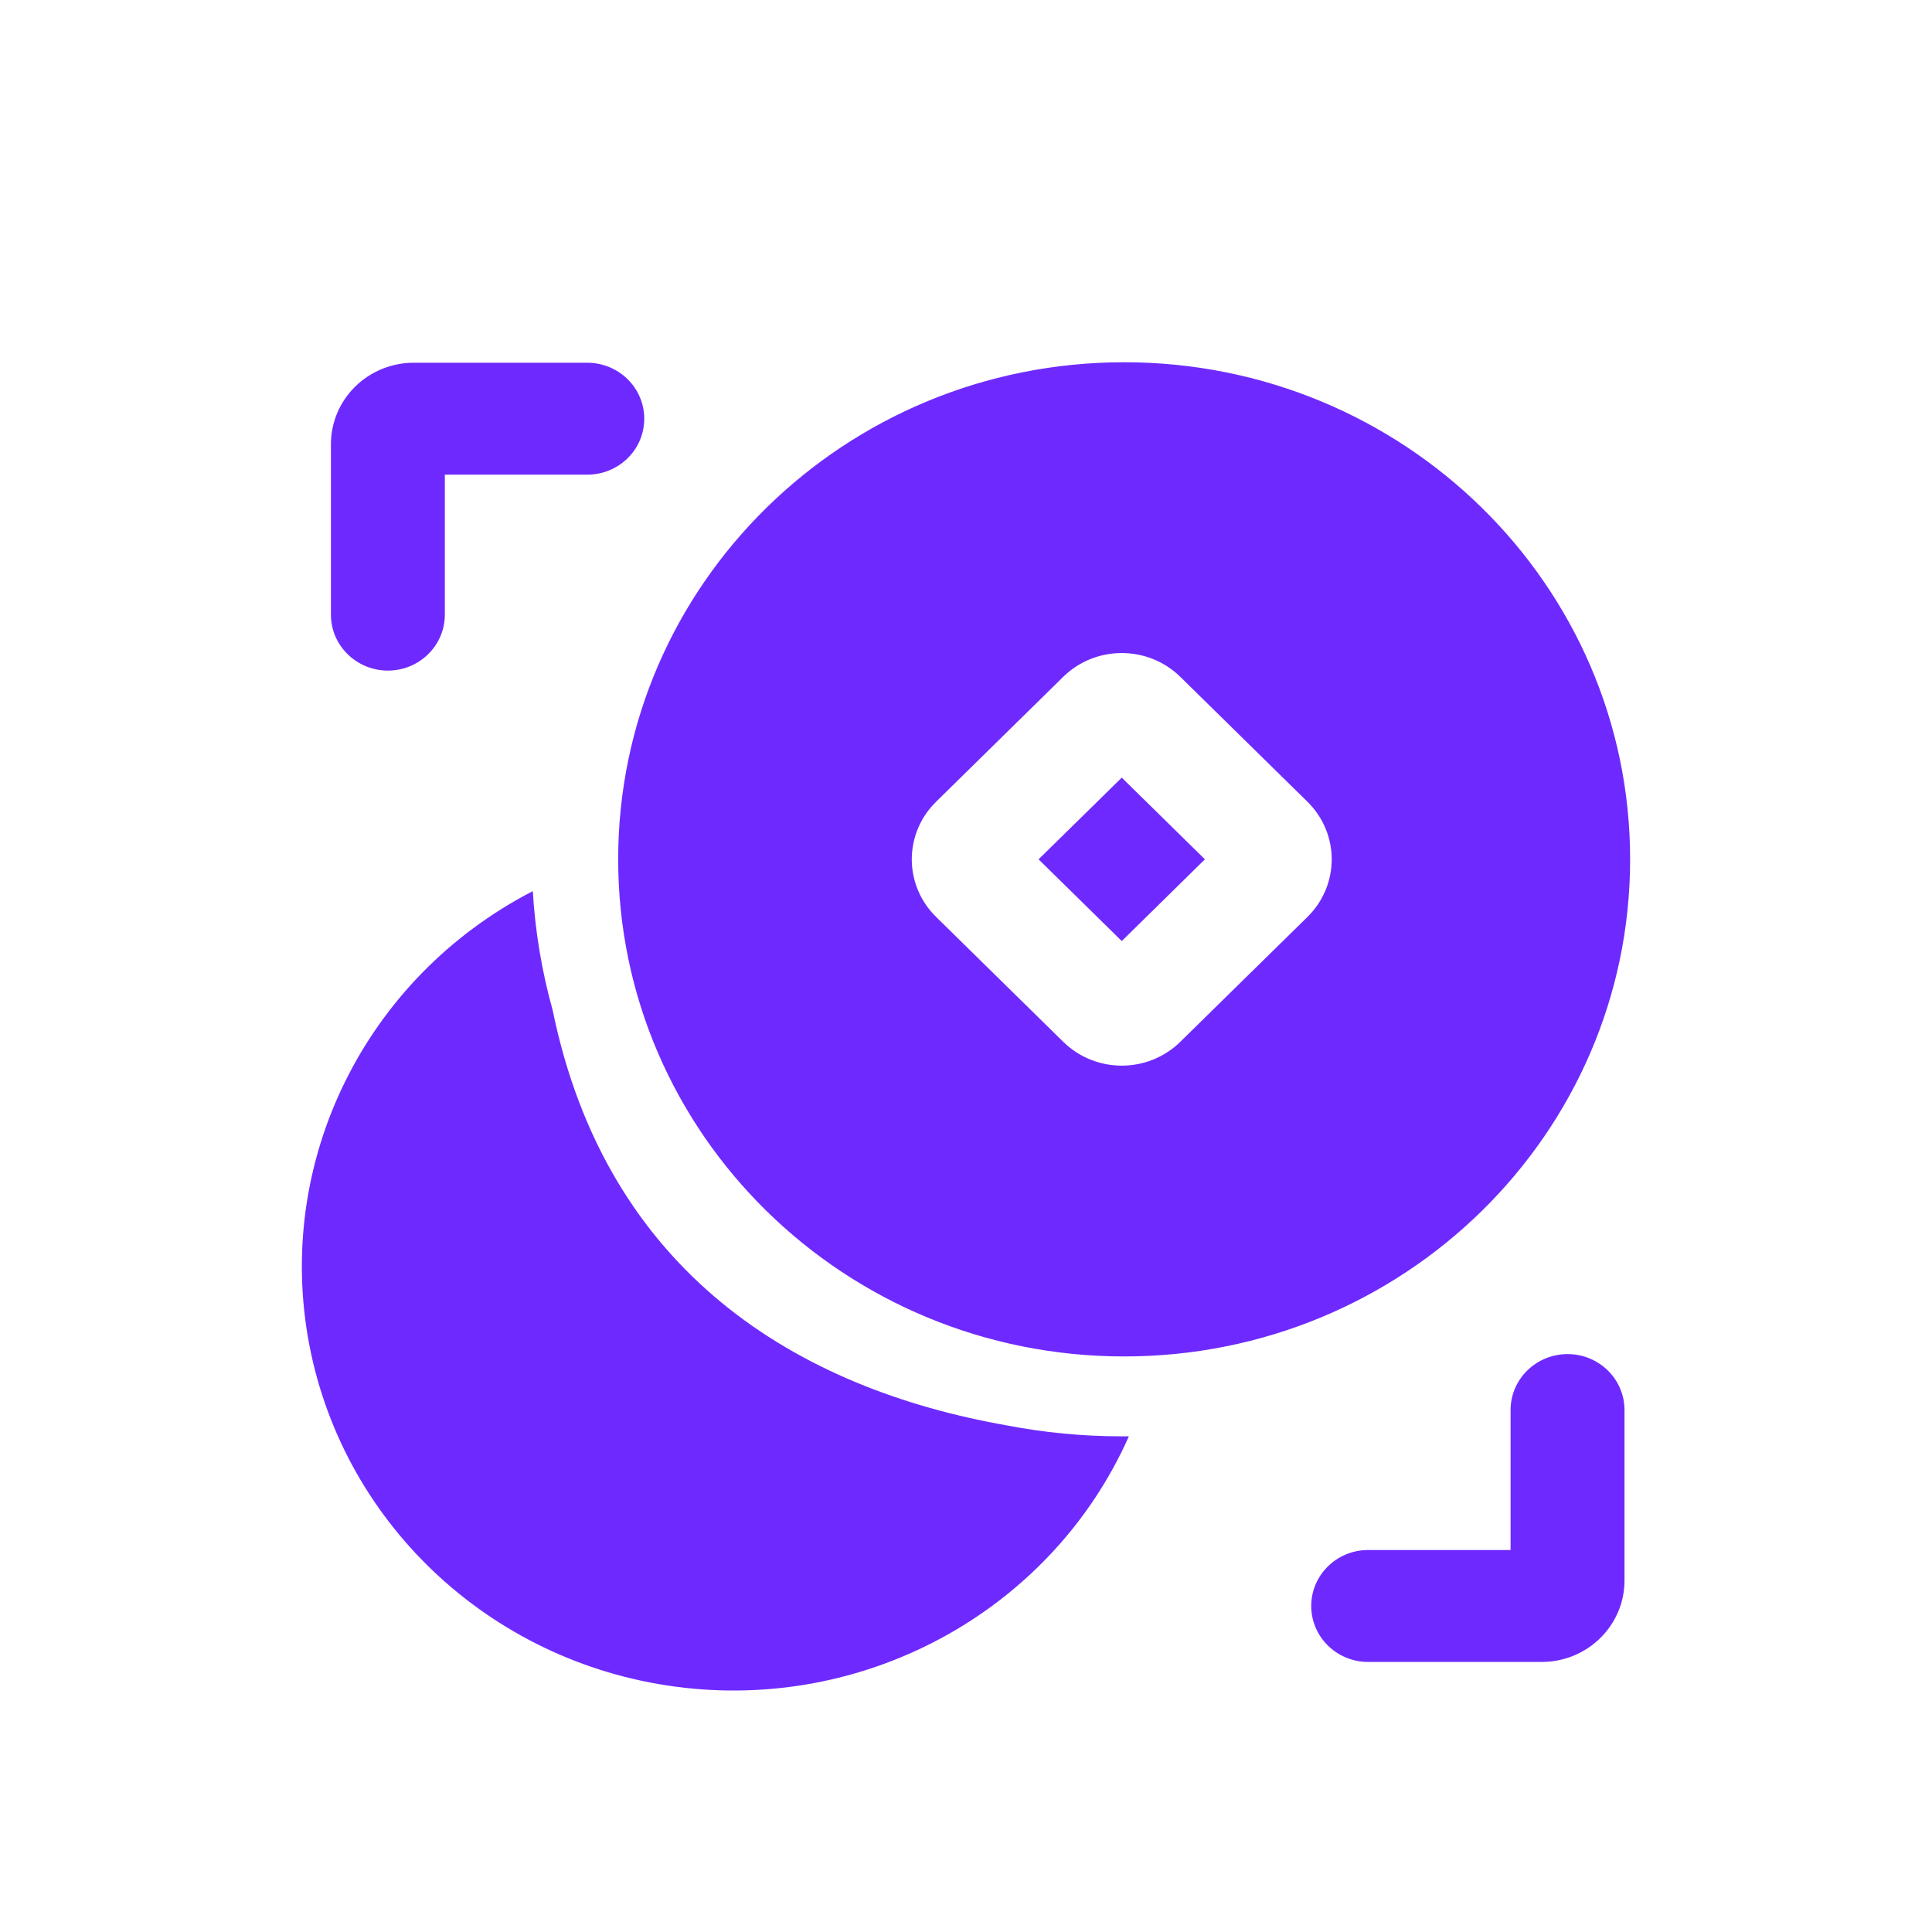
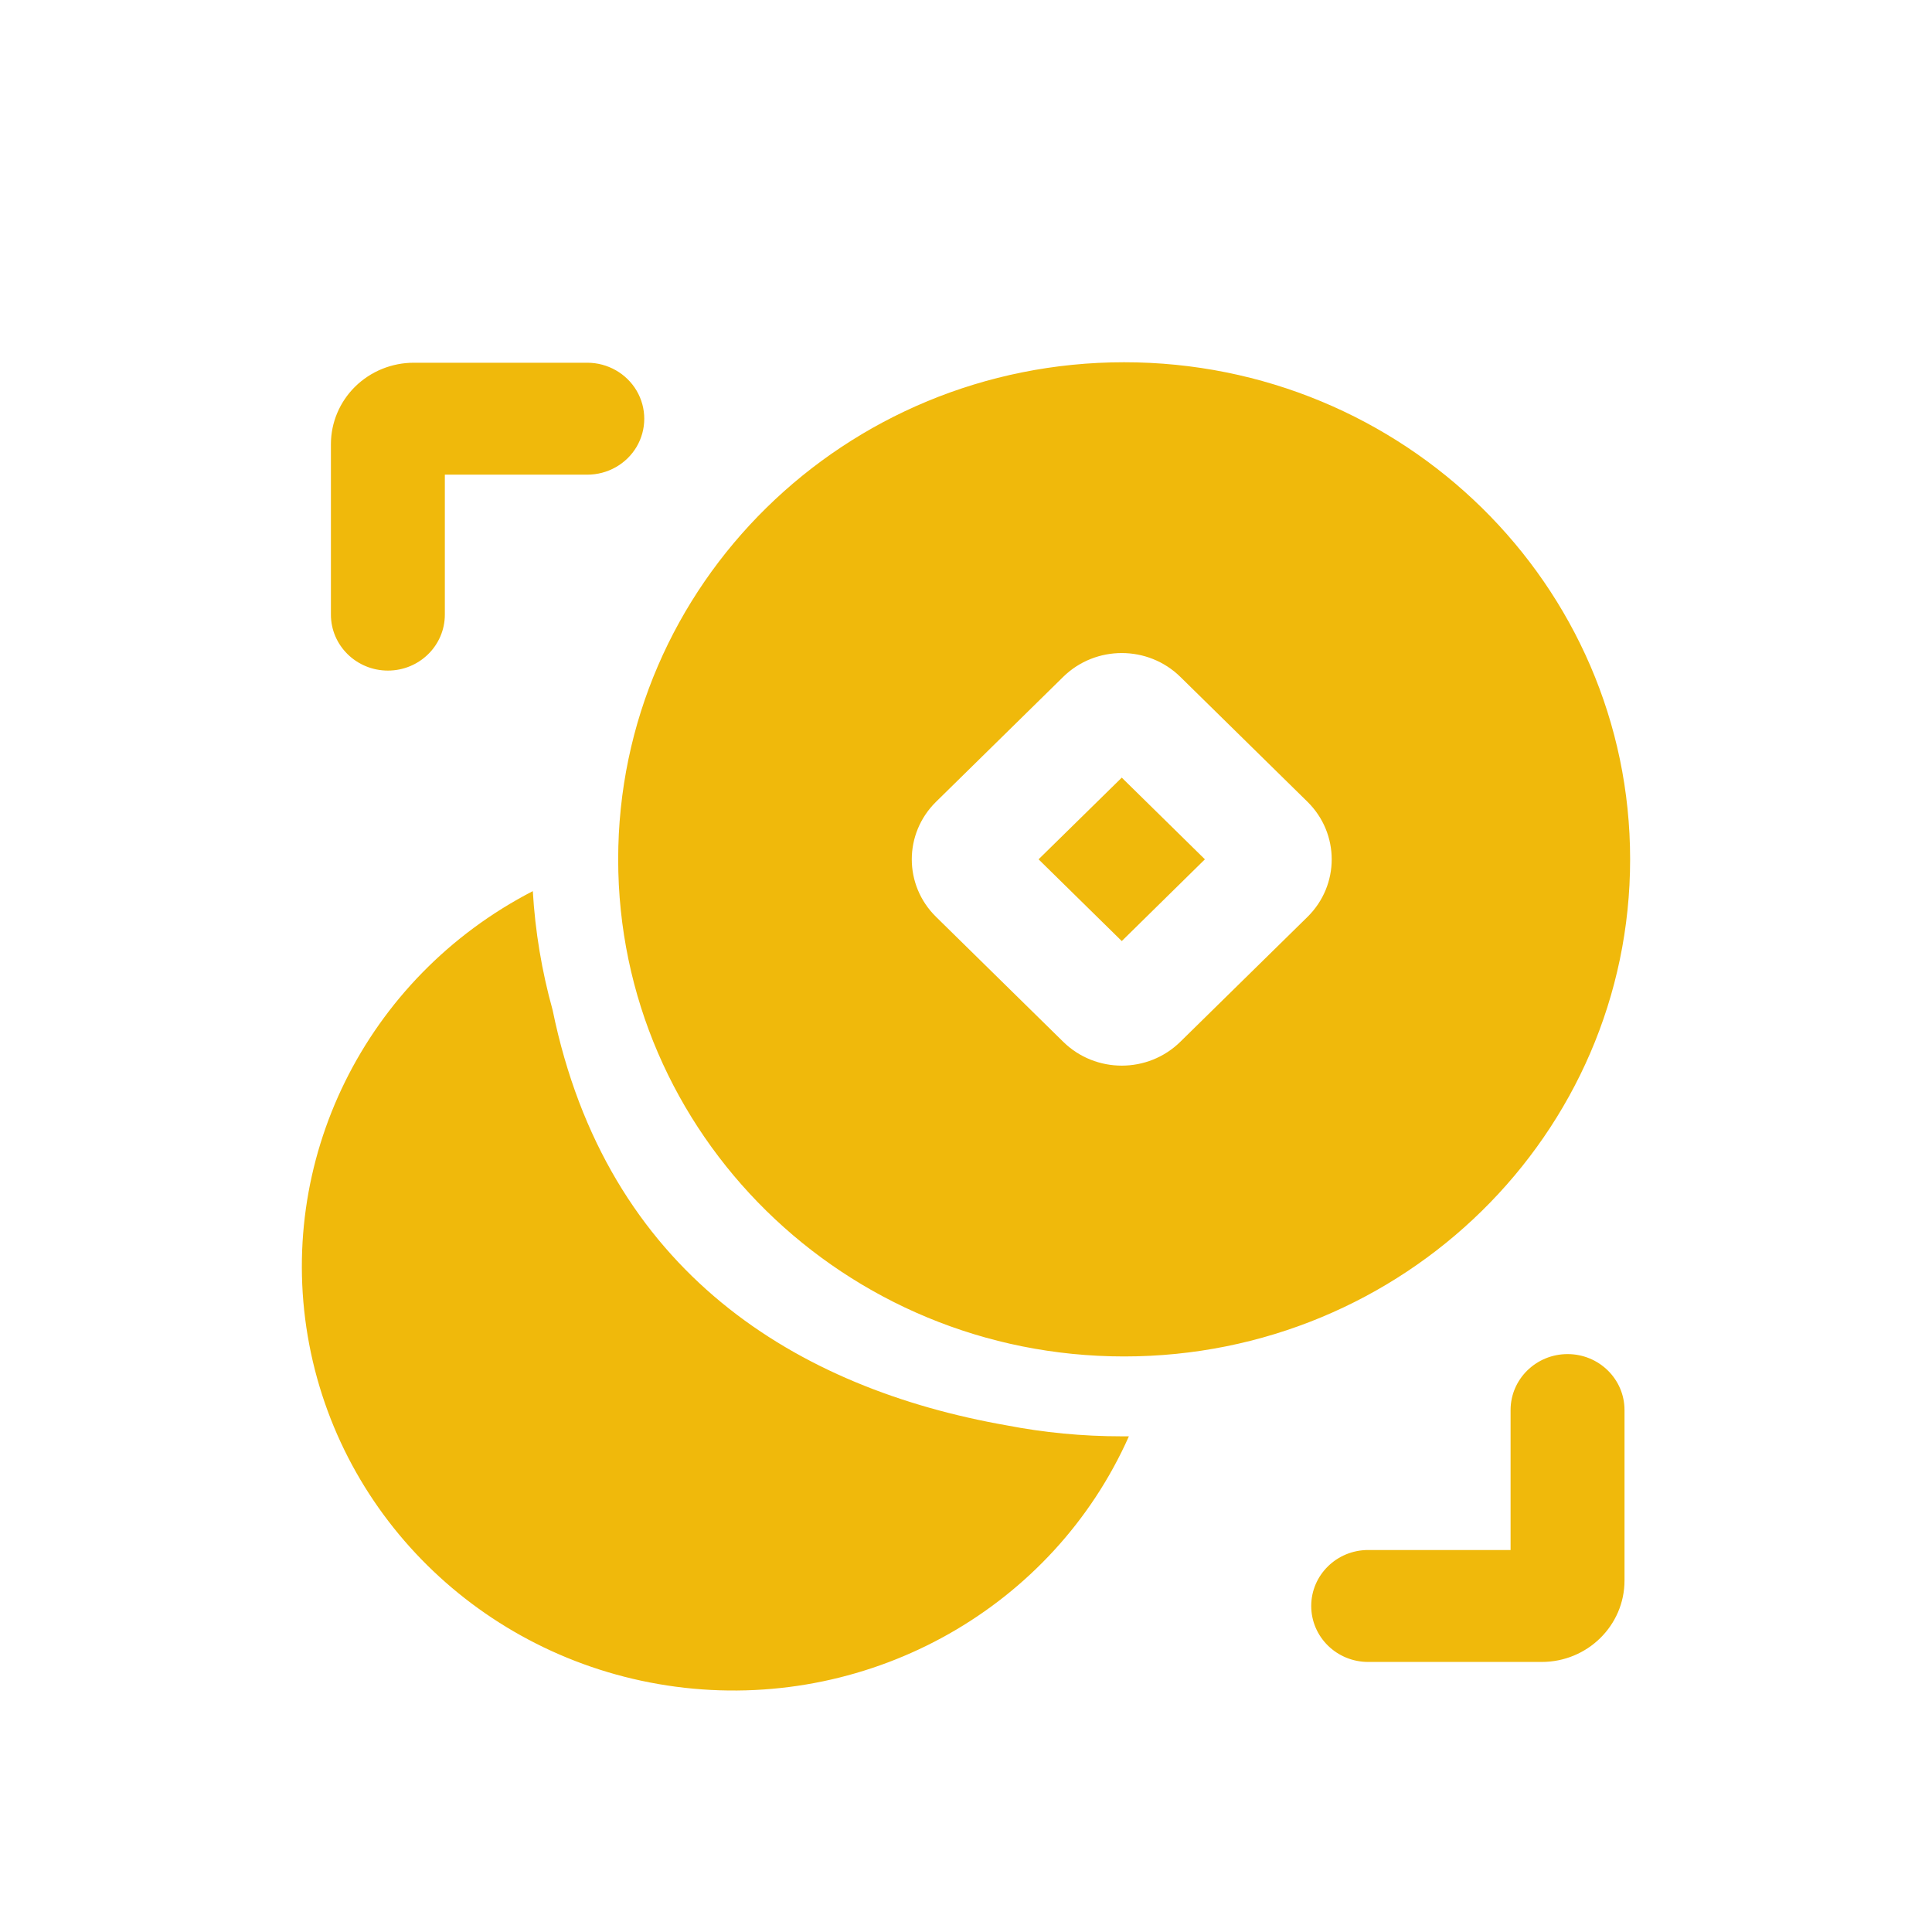
<svg xmlns="http://www.w3.org/2000/svg" width="32px" height="32px" viewBox="0 0 32 32" version="1.1">
  <g id="App-V2" stroke="none" stroke-width="1" fill="none" fill-rule="evenodd">
    <g id="Spot_限价卖出_默认" transform="translate(-179, -855)">
      <g id="Tab-Bars" transform="translate(0, 846)">
        <g id="Tab2_nor备份" transform="translate(171, 8)">
          <rect id="矩形备份-4" x="0" y="0" width="48" height="48" />
-           <path d="M16.825,15.76 C16.864,16.426 16.974,17.086 17.153,17.729 C18.046,22.083 21.208,24 24.676,24.609 C25.291,24.728 25.927,24.79 26.578,24.79 L26.698,24.79 C25.441,27.615 22.456,29.304 19.339,28.955 C16.221,28.605 13.7,26.299 13.122,23.269 C12.545,20.239 14.047,17.194 16.825,15.76 Z M33.964,23.428 C34.485,23.428 34.907,23.843 34.907,24.355 L34.907,27.178 C34.907,27.923 34.293,28.527 33.535,28.527 L30.661,28.527 C30.14,28.527 29.718,28.112 29.718,27.6 C29.718,27.088 30.14,26.673 30.661,26.673 L33.02,26.673 L33.02,24.355 C33.02,23.843 33.443,23.428 33.964,23.428 Z M26.619,7 C31.247,7 35,10.686 35,15.233 C35,19.781 31.247,23.467 26.619,23.467 C21.991,23.467 18.239,19.781 18.239,15.233 C18.239,10.686 21.991,7 26.619,7 Z M25.61,12.211 L23.504,14.28 C22.968,14.807 22.968,15.66 23.504,16.186 L25.61,18.255 C26.146,18.782 27.014,18.782 27.55,18.255 L29.656,16.187 C30.191,15.66 30.191,14.807 29.656,14.28 L27.55,12.211 C27.014,11.685 26.146,11.685 25.61,12.211 Z M26.58,13.88 L27.957,15.233 L26.58,16.587 L25.202,15.233 L26.58,13.88 Z M17.727,7.008 C18.064,7.008 18.376,7.185 18.545,7.472 C18.713,7.759 18.713,8.112 18.545,8.399 C18.376,8.686 18.064,8.862 17.727,8.862 L15.368,8.862 L15.368,11.18 C15.368,11.692 14.946,12.107 14.425,12.107 C13.904,12.107 13.481,11.692 13.481,11.18 L13.481,8.357 C13.481,7.999 13.626,7.656 13.883,7.403 C14.141,7.15 14.49,7.008 14.854,7.008 Z" id="形状结合" fill="#6E2AFE" fill-rule="nonzero" />
+           <path d="M16.825,15.76 C16.864,16.426 16.974,17.086 17.153,17.729 C18.046,22.083 21.208,24 24.676,24.609 C25.291,24.728 25.927,24.79 26.578,24.79 L26.698,24.79 C25.441,27.615 22.456,29.304 19.339,28.955 C16.221,28.605 13.7,26.299 13.122,23.269 C12.545,20.239 14.047,17.194 16.825,15.76 Z M33.964,23.428 C34.485,23.428 34.907,23.843 34.907,24.355 L34.907,27.178 C34.907,27.923 34.293,28.527 33.535,28.527 L30.661,28.527 C30.14,28.527 29.718,28.112 29.718,27.6 C29.718,27.088 30.14,26.673 30.661,26.673 L33.02,26.673 L33.02,24.355 C33.02,23.843 33.443,23.428 33.964,23.428 Z M26.619,7 C31.247,7 35,10.686 35,15.233 C35,19.781 31.247,23.467 26.619,23.467 C21.991,23.467 18.239,19.781 18.239,15.233 C18.239,10.686 21.991,7 26.619,7 Z M25.61,12.211 L23.504,14.28 C22.968,14.807 22.968,15.66 23.504,16.186 L25.61,18.255 C26.146,18.782 27.014,18.782 27.55,18.255 L29.656,16.187 C30.191,15.66 30.191,14.807 29.656,14.28 L27.55,12.211 C27.014,11.685 26.146,11.685 25.61,12.211 Z M26.58,13.88 L27.957,15.233 L26.58,16.587 L25.202,15.233 L26.58,13.88 Z M17.727,7.008 C18.064,7.008 18.376,7.185 18.545,7.472 C18.713,7.759 18.713,8.112 18.545,8.399 C18.376,8.686 18.064,8.862 17.727,8.862 L15.368,8.862 L15.368,11.18 C15.368,11.692 14.946,12.107 14.425,12.107 C13.904,12.107 13.481,11.692 13.481,11.18 L13.481,8.357 C13.481,7.999 13.626,7.656 13.883,7.403 C14.141,7.15 14.49,7.008 14.854,7.008 Z" id="形状结合" fill="#F0B90B" fill-rule="nonzero" />
        </g>
      </g>
    </g>
  </g>
</svg>
